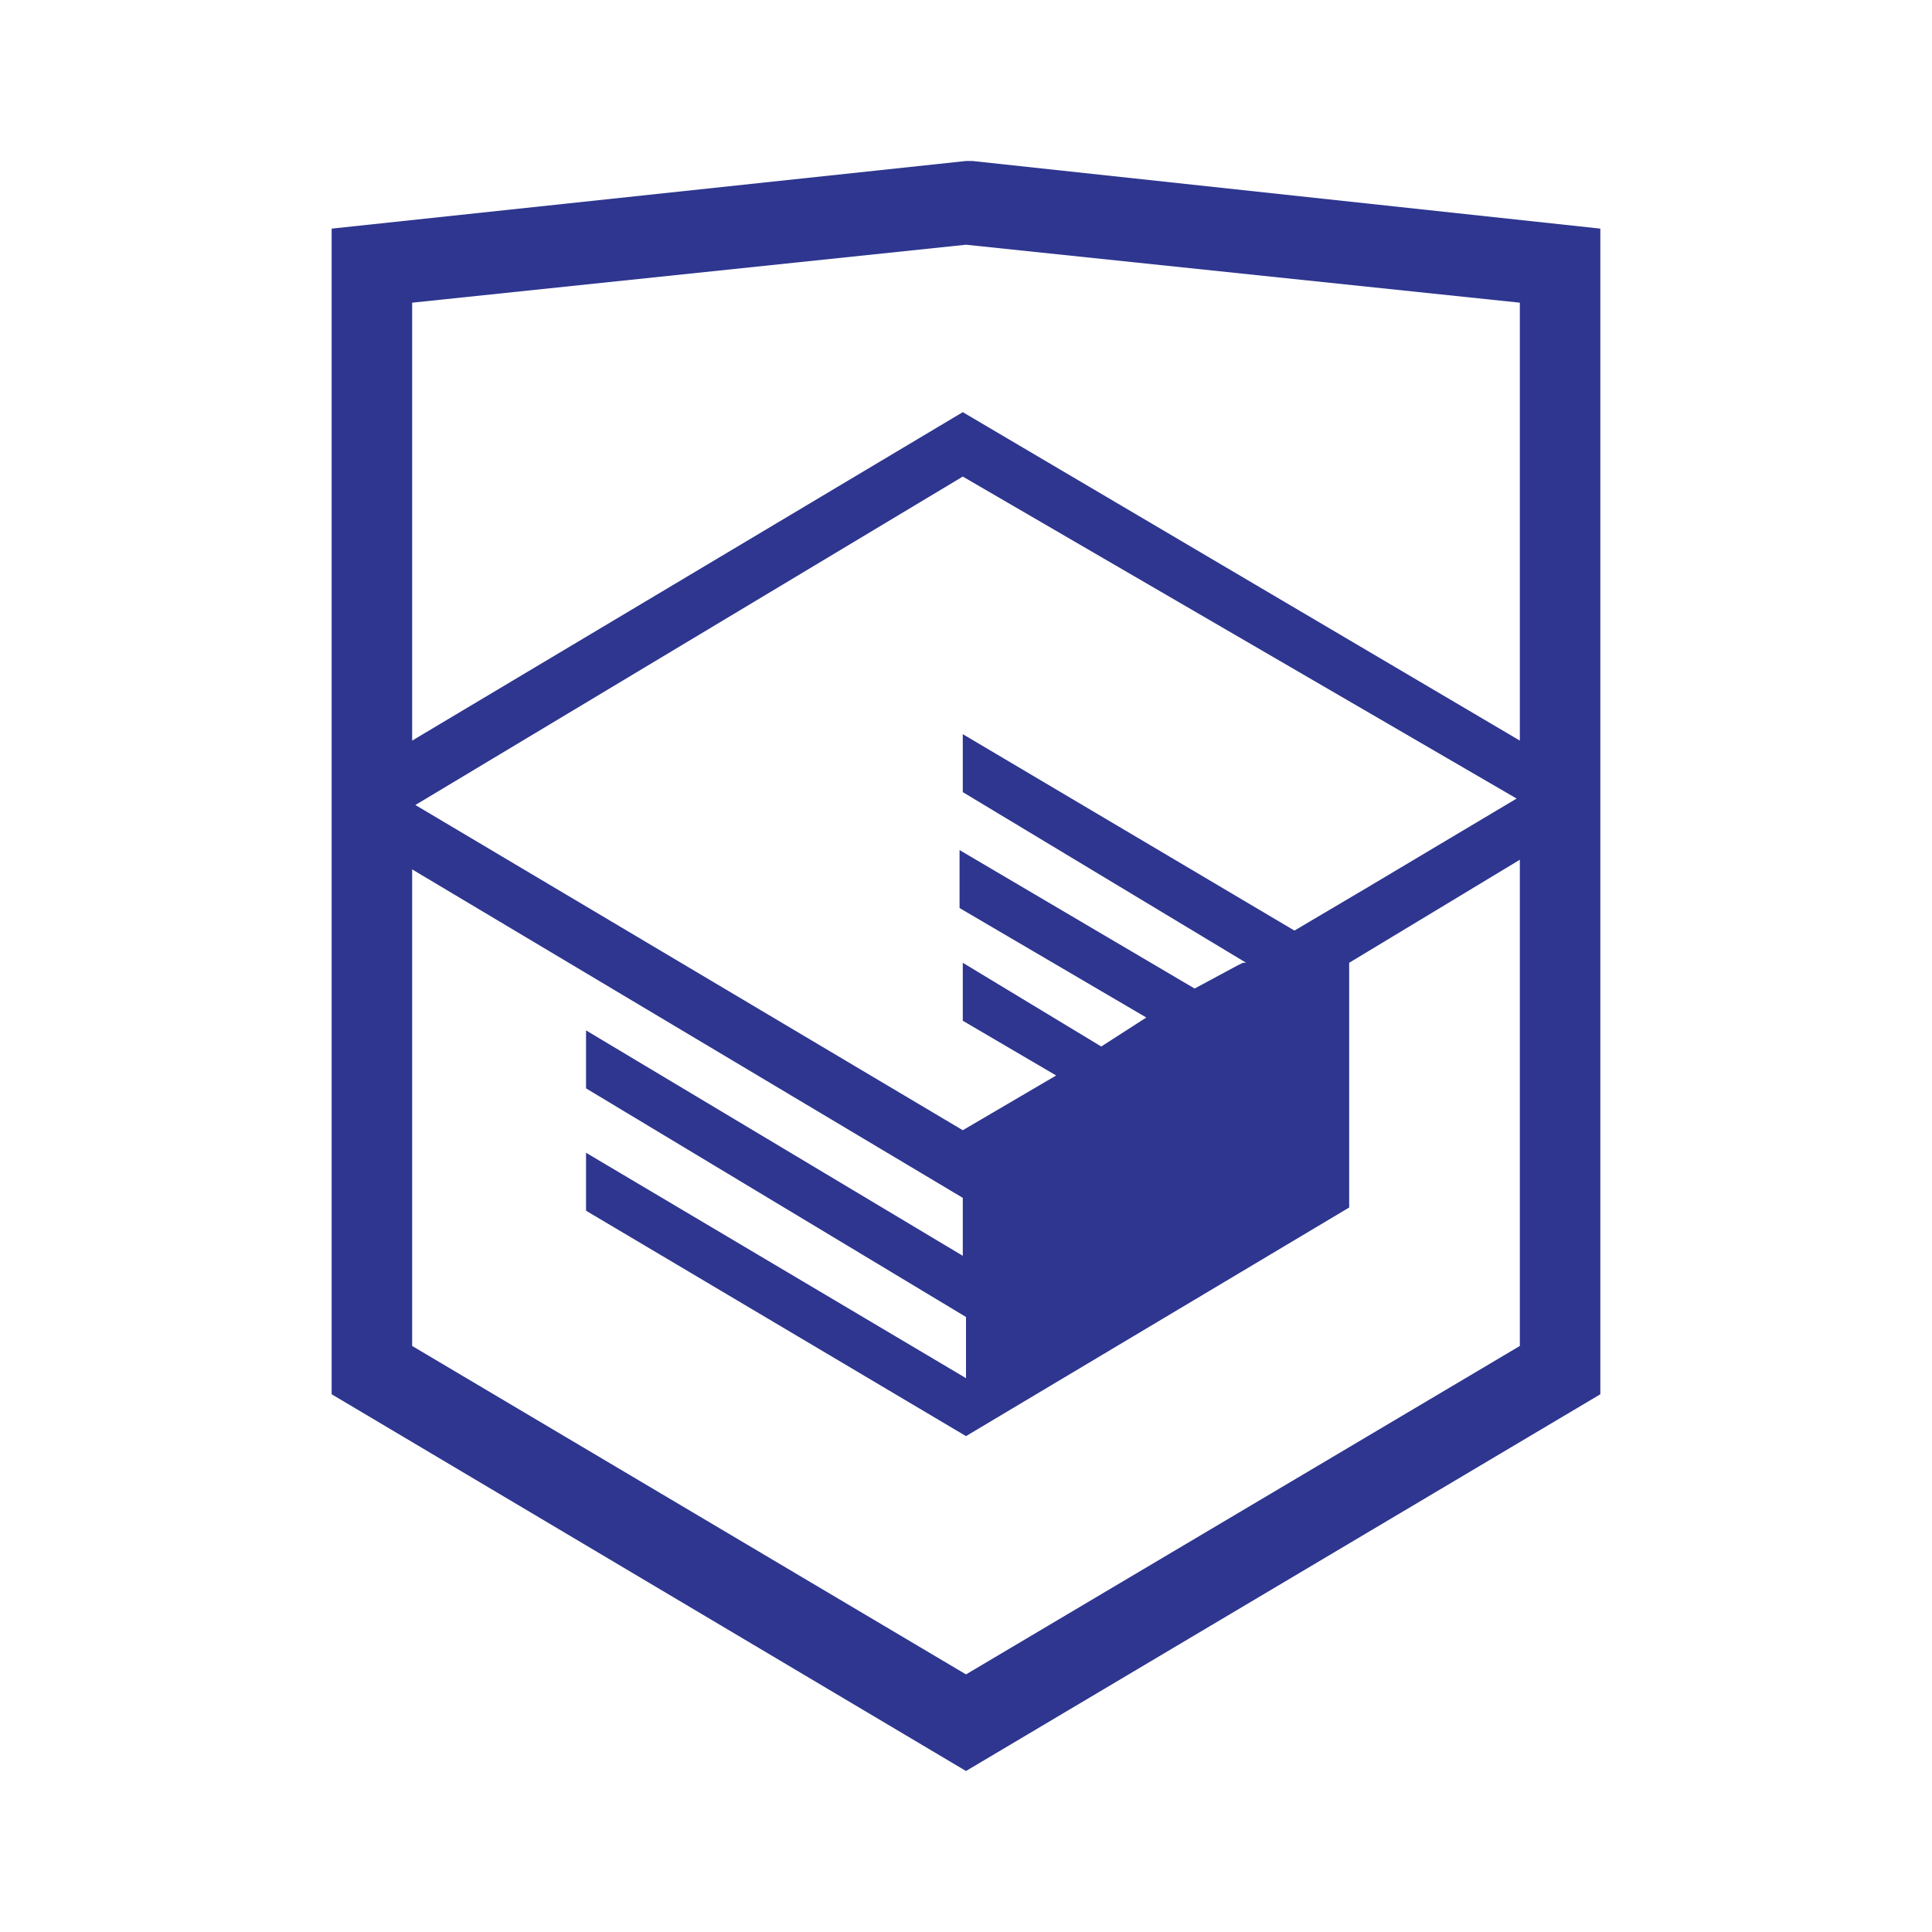
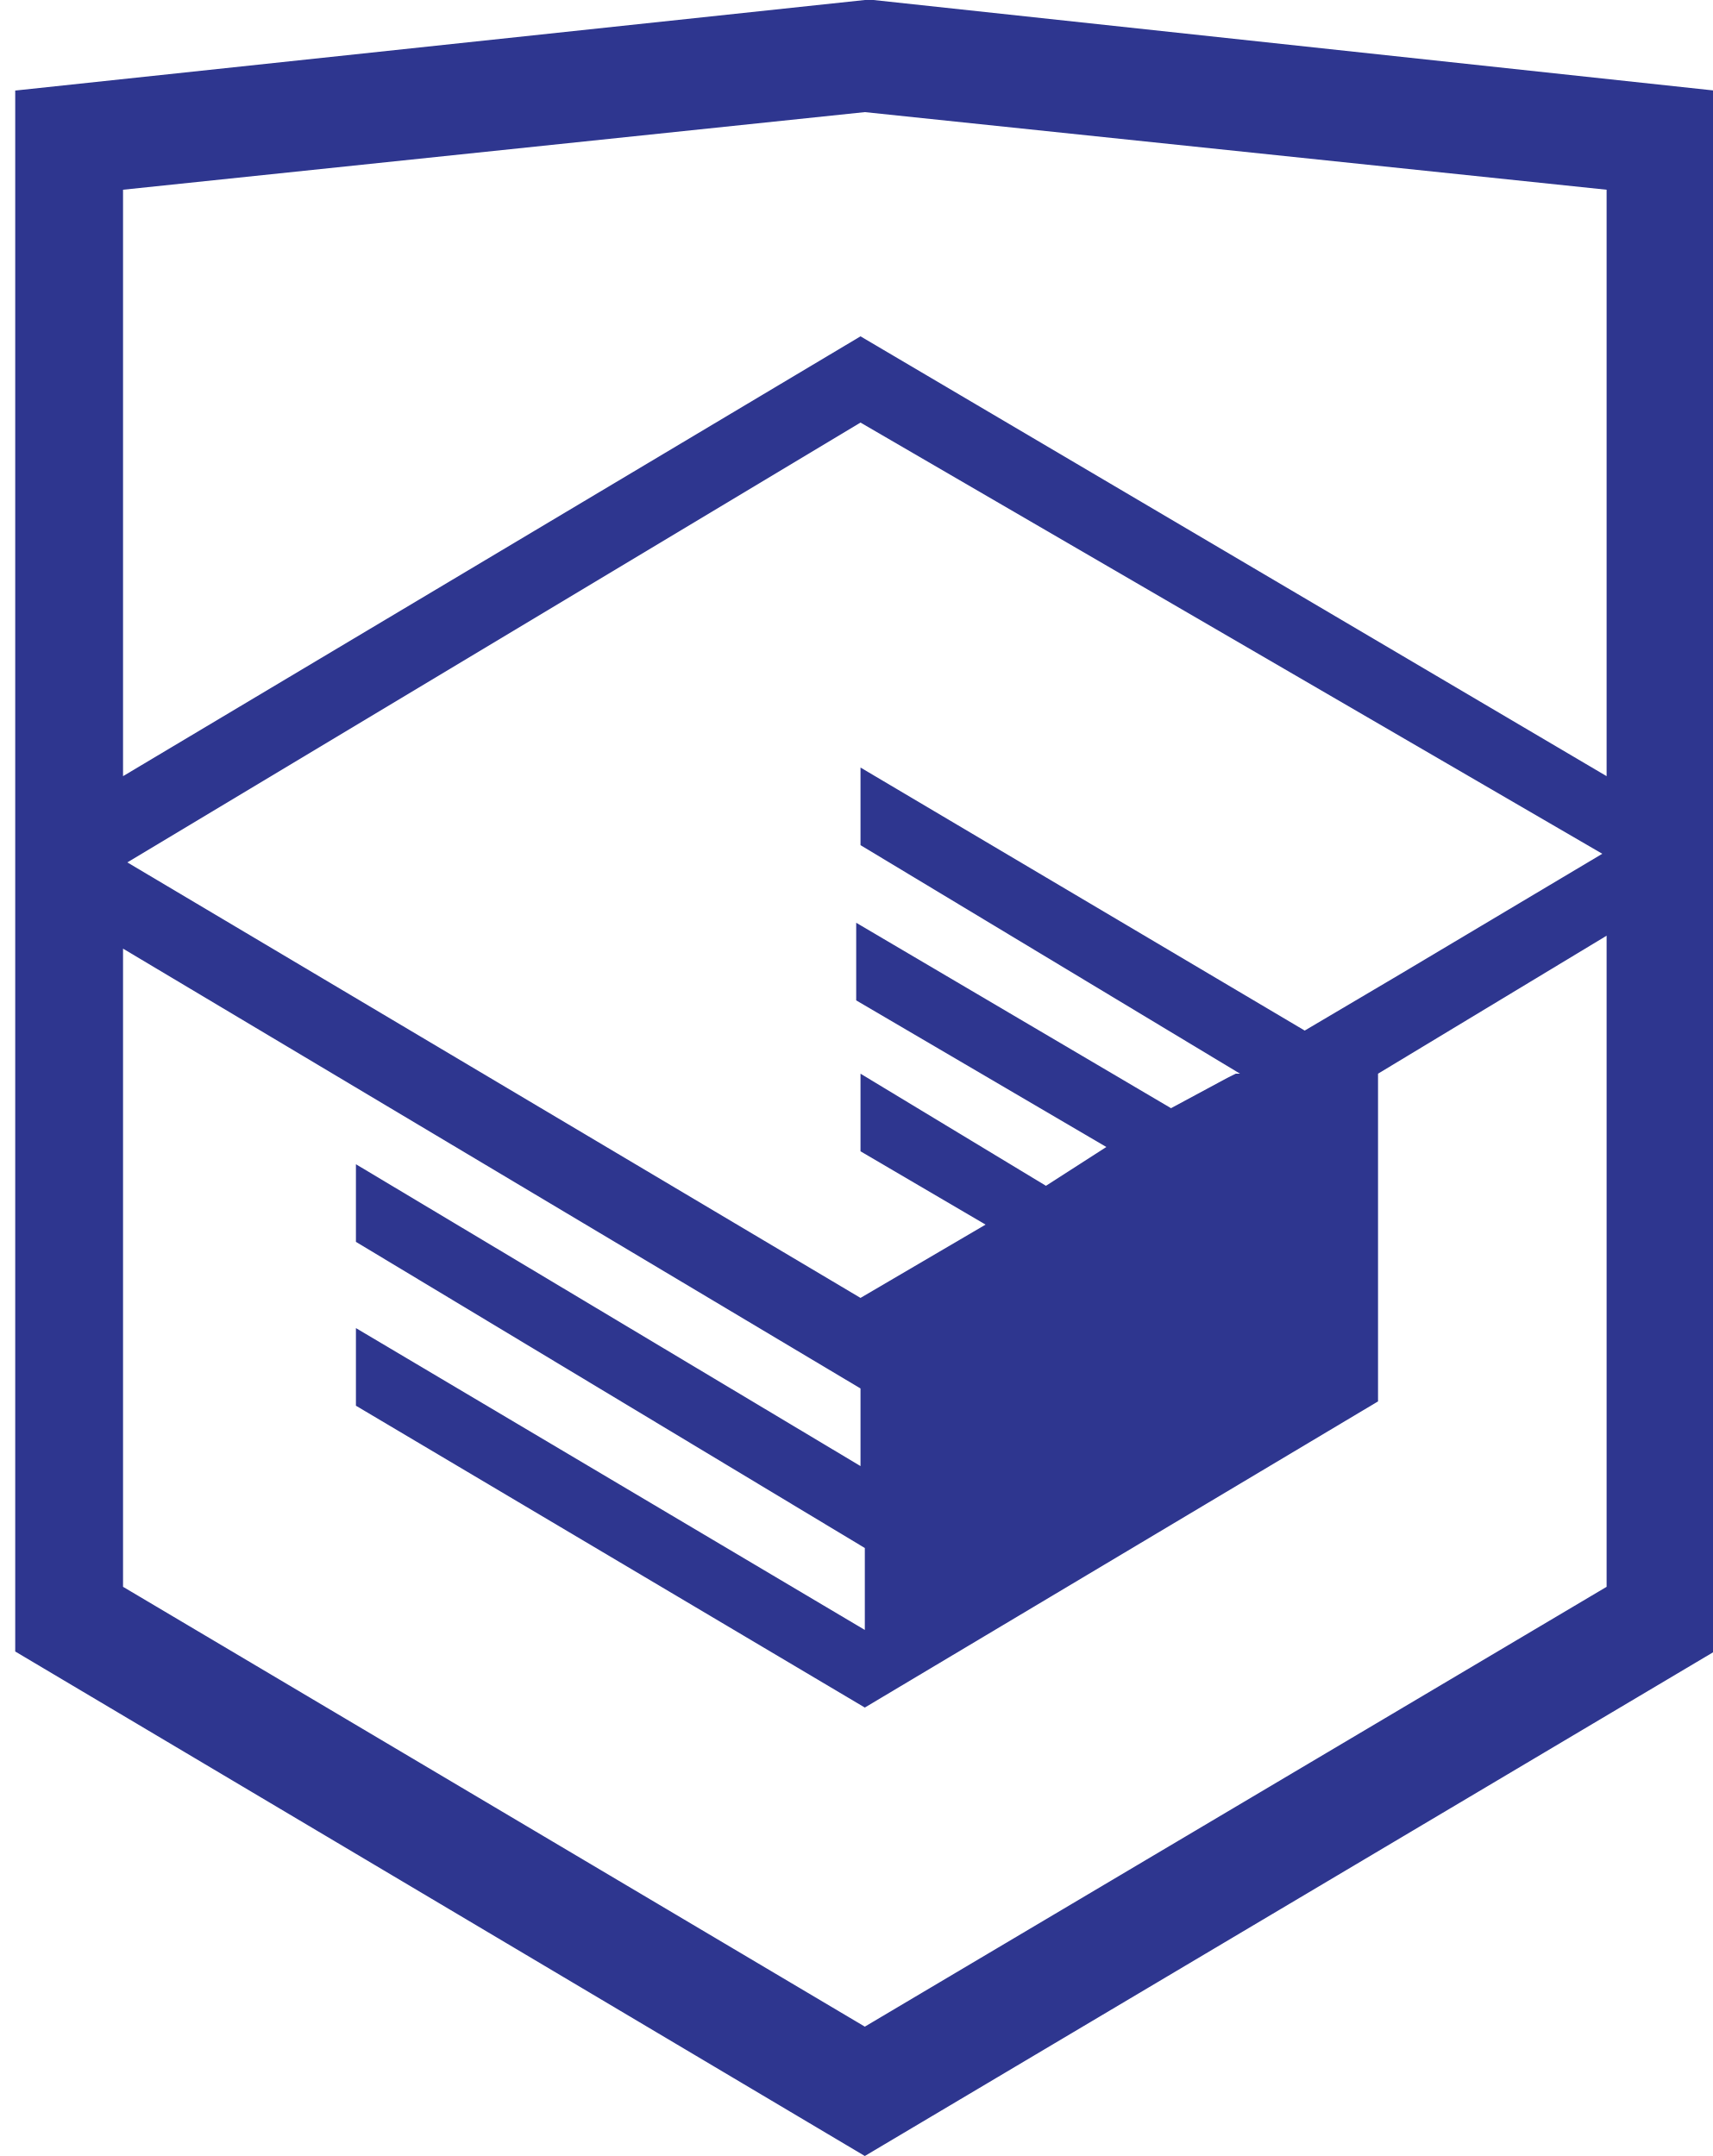
- <svg xmlns="http://www.w3.org/2000/svg" viewBox="0 0 60 60">
-   <path fill="#2E368F" d="M30.2 5h-.2l-19.7 2.1v36.2l19.7 11.7 19.7-11.7v-36.2l-19.5-2.1zm17 36.8l-17.2 10.2-17.2-10.2v-14.8l17.1 10.2v1.8l-11.7-7v1.8l11.8 7.1v1.9l-11.8-7v1.8l11.8 7 11.9-7.1v-7.6l5.3-3.2v15.1zm-.1-17l-4.7 2.8-2.2 1.3-10.3-6.1v1.8l8.8 5.3h-.1l-.2.1-1.3.7-7.3-4.3v1.8l5.8 3.4-1.4.9-4.3-2.6v1.8l2.9 1.7-2.9 1.7-17-10.1 17-10.2 17.2 10zm.1-1.8l-17.3-10.2-17.1 10.2v-13.6l17.2-1.8 17.2 1.8v13.6z" />
+ <svg xmlns="http://www.w3.org/2000/svg" viewBox="0 0 39 50" width="27" height="34">
+   <path fill="#2E368F" d="M 19.9,0 H 19.7 L 0,2.1 V 38.3 L 19.7,50 39.4,38.3 V 2.1 Z M 36.9,36.8 19.7,47 2.5,36.8 V 22 L 19.6,32.2 V 34 L 7.9,27 v 1.8 l 11.8,7.1 v 1.9 l -11.8,-7 v 1.8 l 11.8,7 11.9,-7.1 v -7.6 l 5.3,-3.2 z m -0.1,-17 -4.7,2.8 -2.2,1.3 -10.3,-6.1 v 1.8 l 8.8,5.3 h -0.1 l -0.2,0.1 -1.3,0.7 -7.3,-4.3 v 1.8 l 5.8,3.4 -1.4,0.9 -4.3,-2.6 v 1.8 l 2.9,1.7 -2.9,1.7 L 2.6,20 19.6,9.8 Z M 36.9,18 19.6,7.8 2.5,18 V 4.4 L 19.7,2.6 36.9,4.4 Z" />
</svg>
